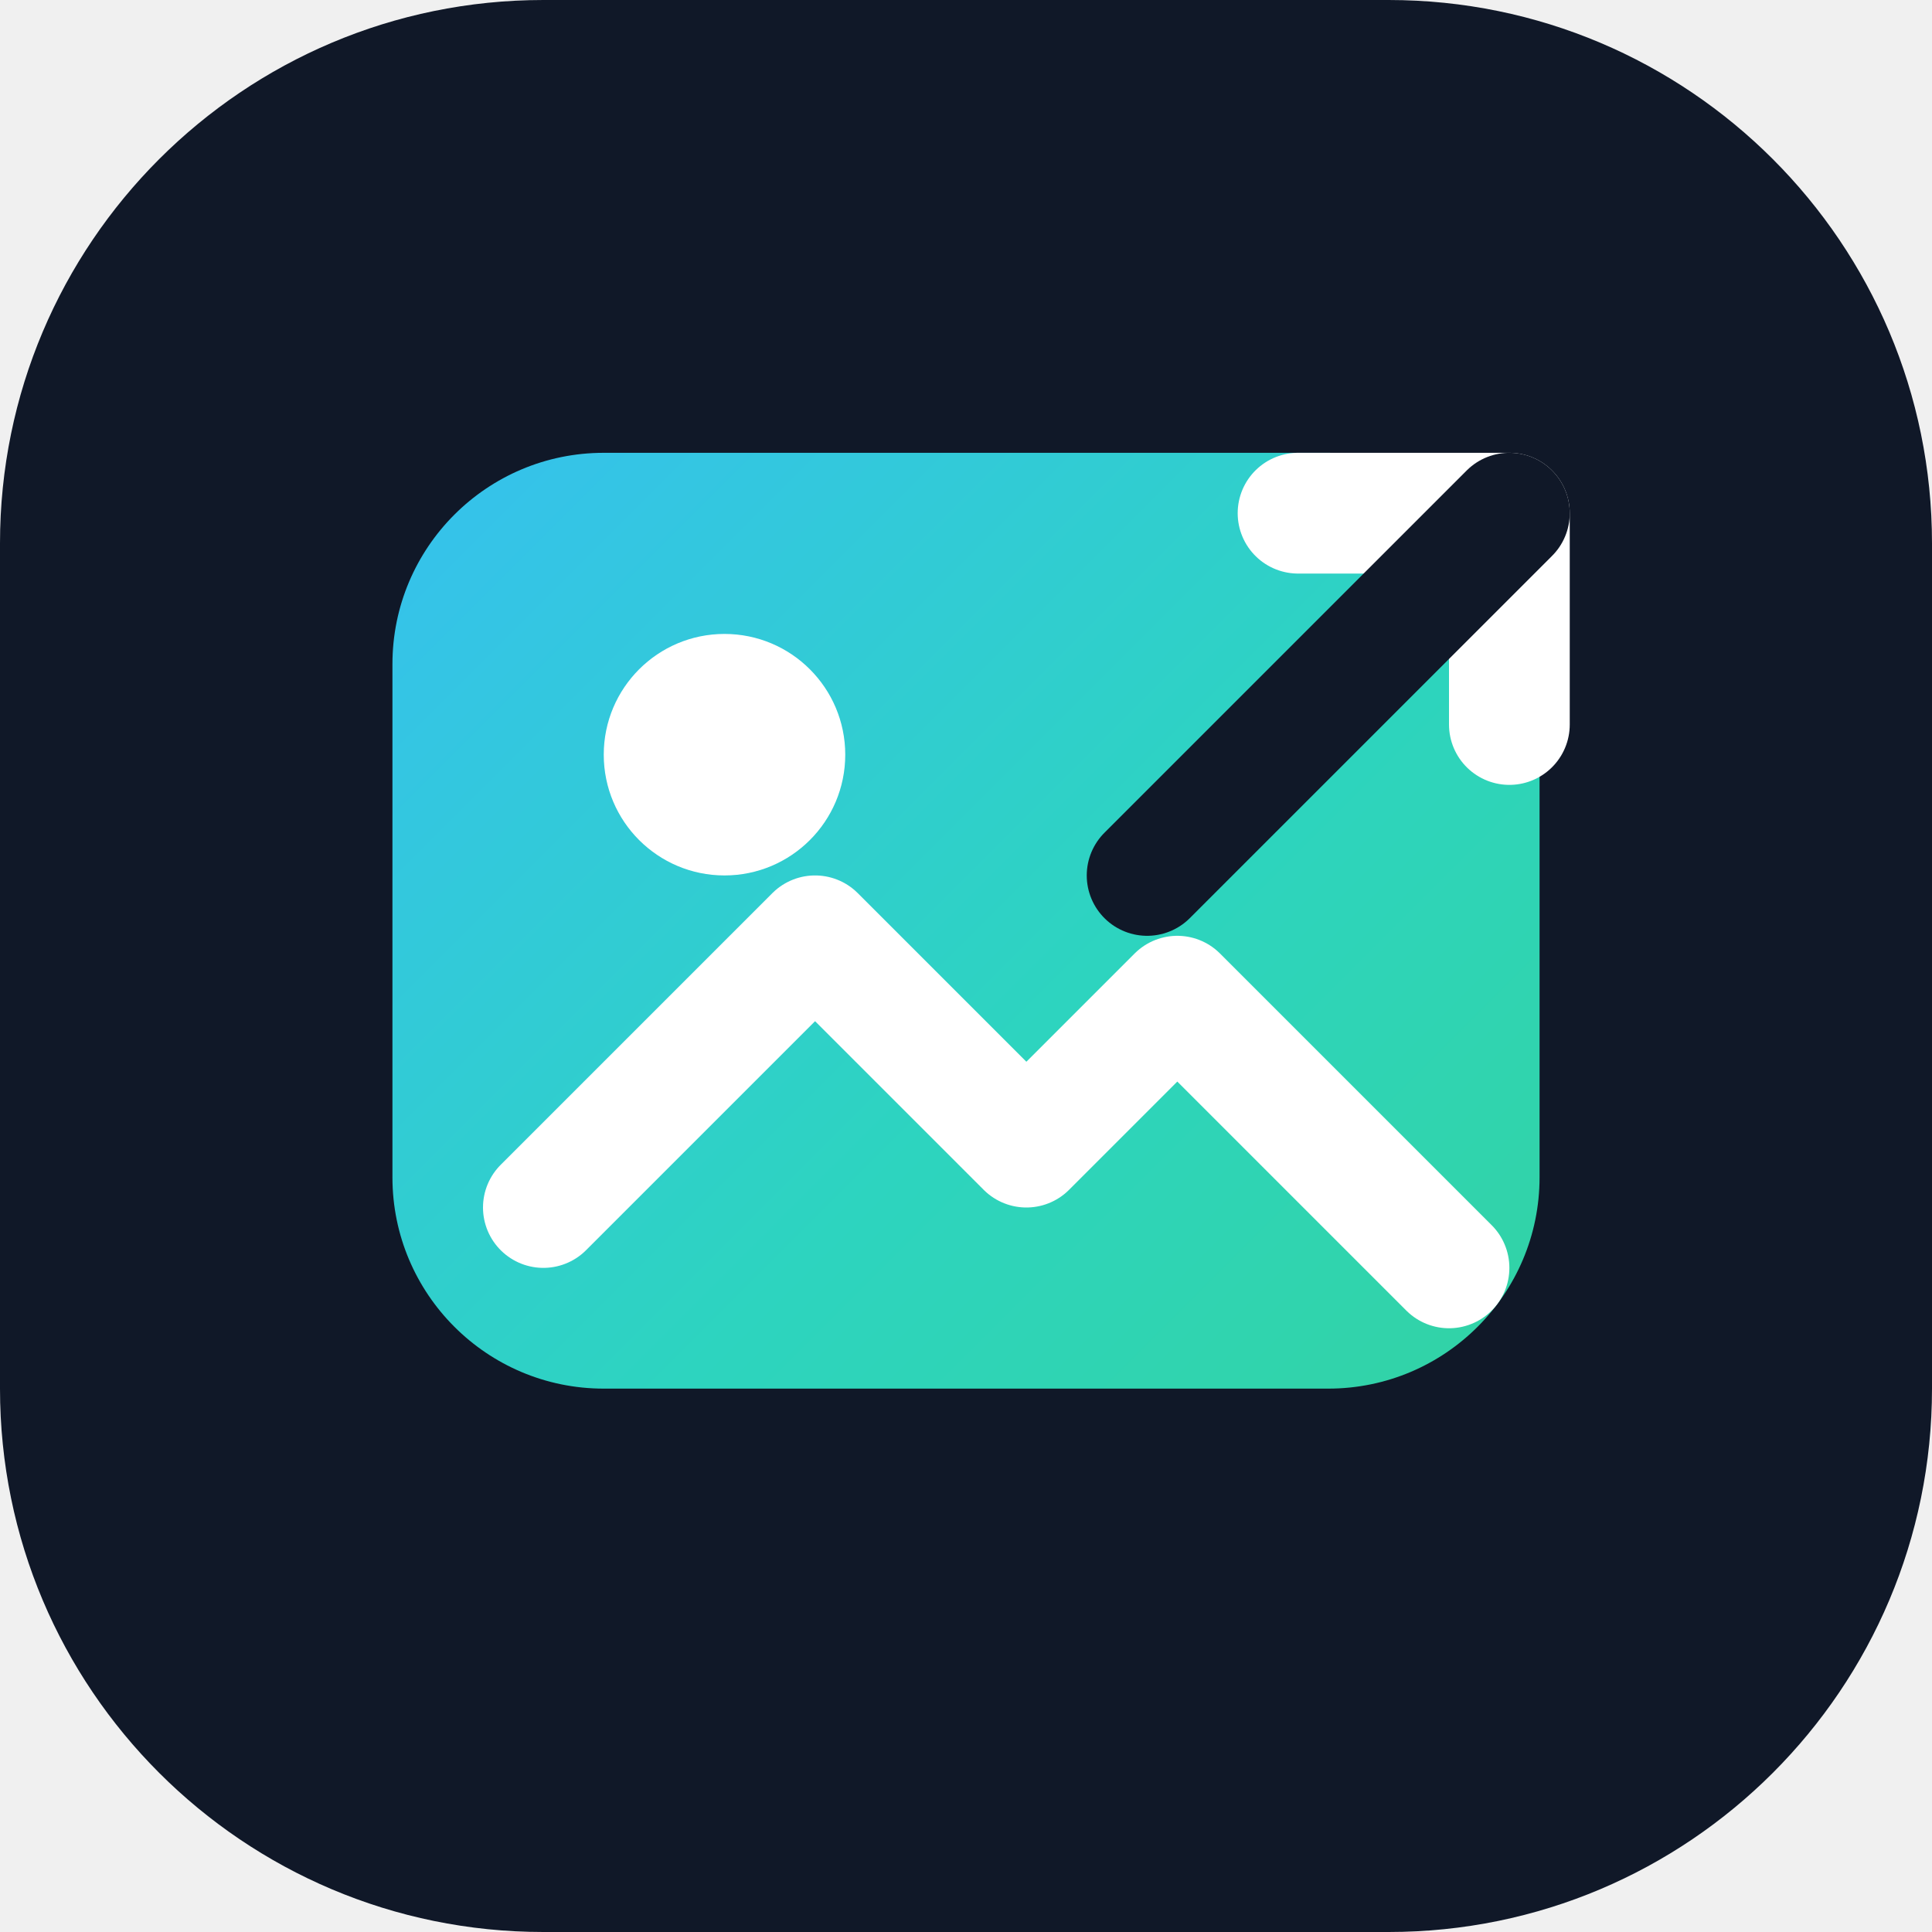
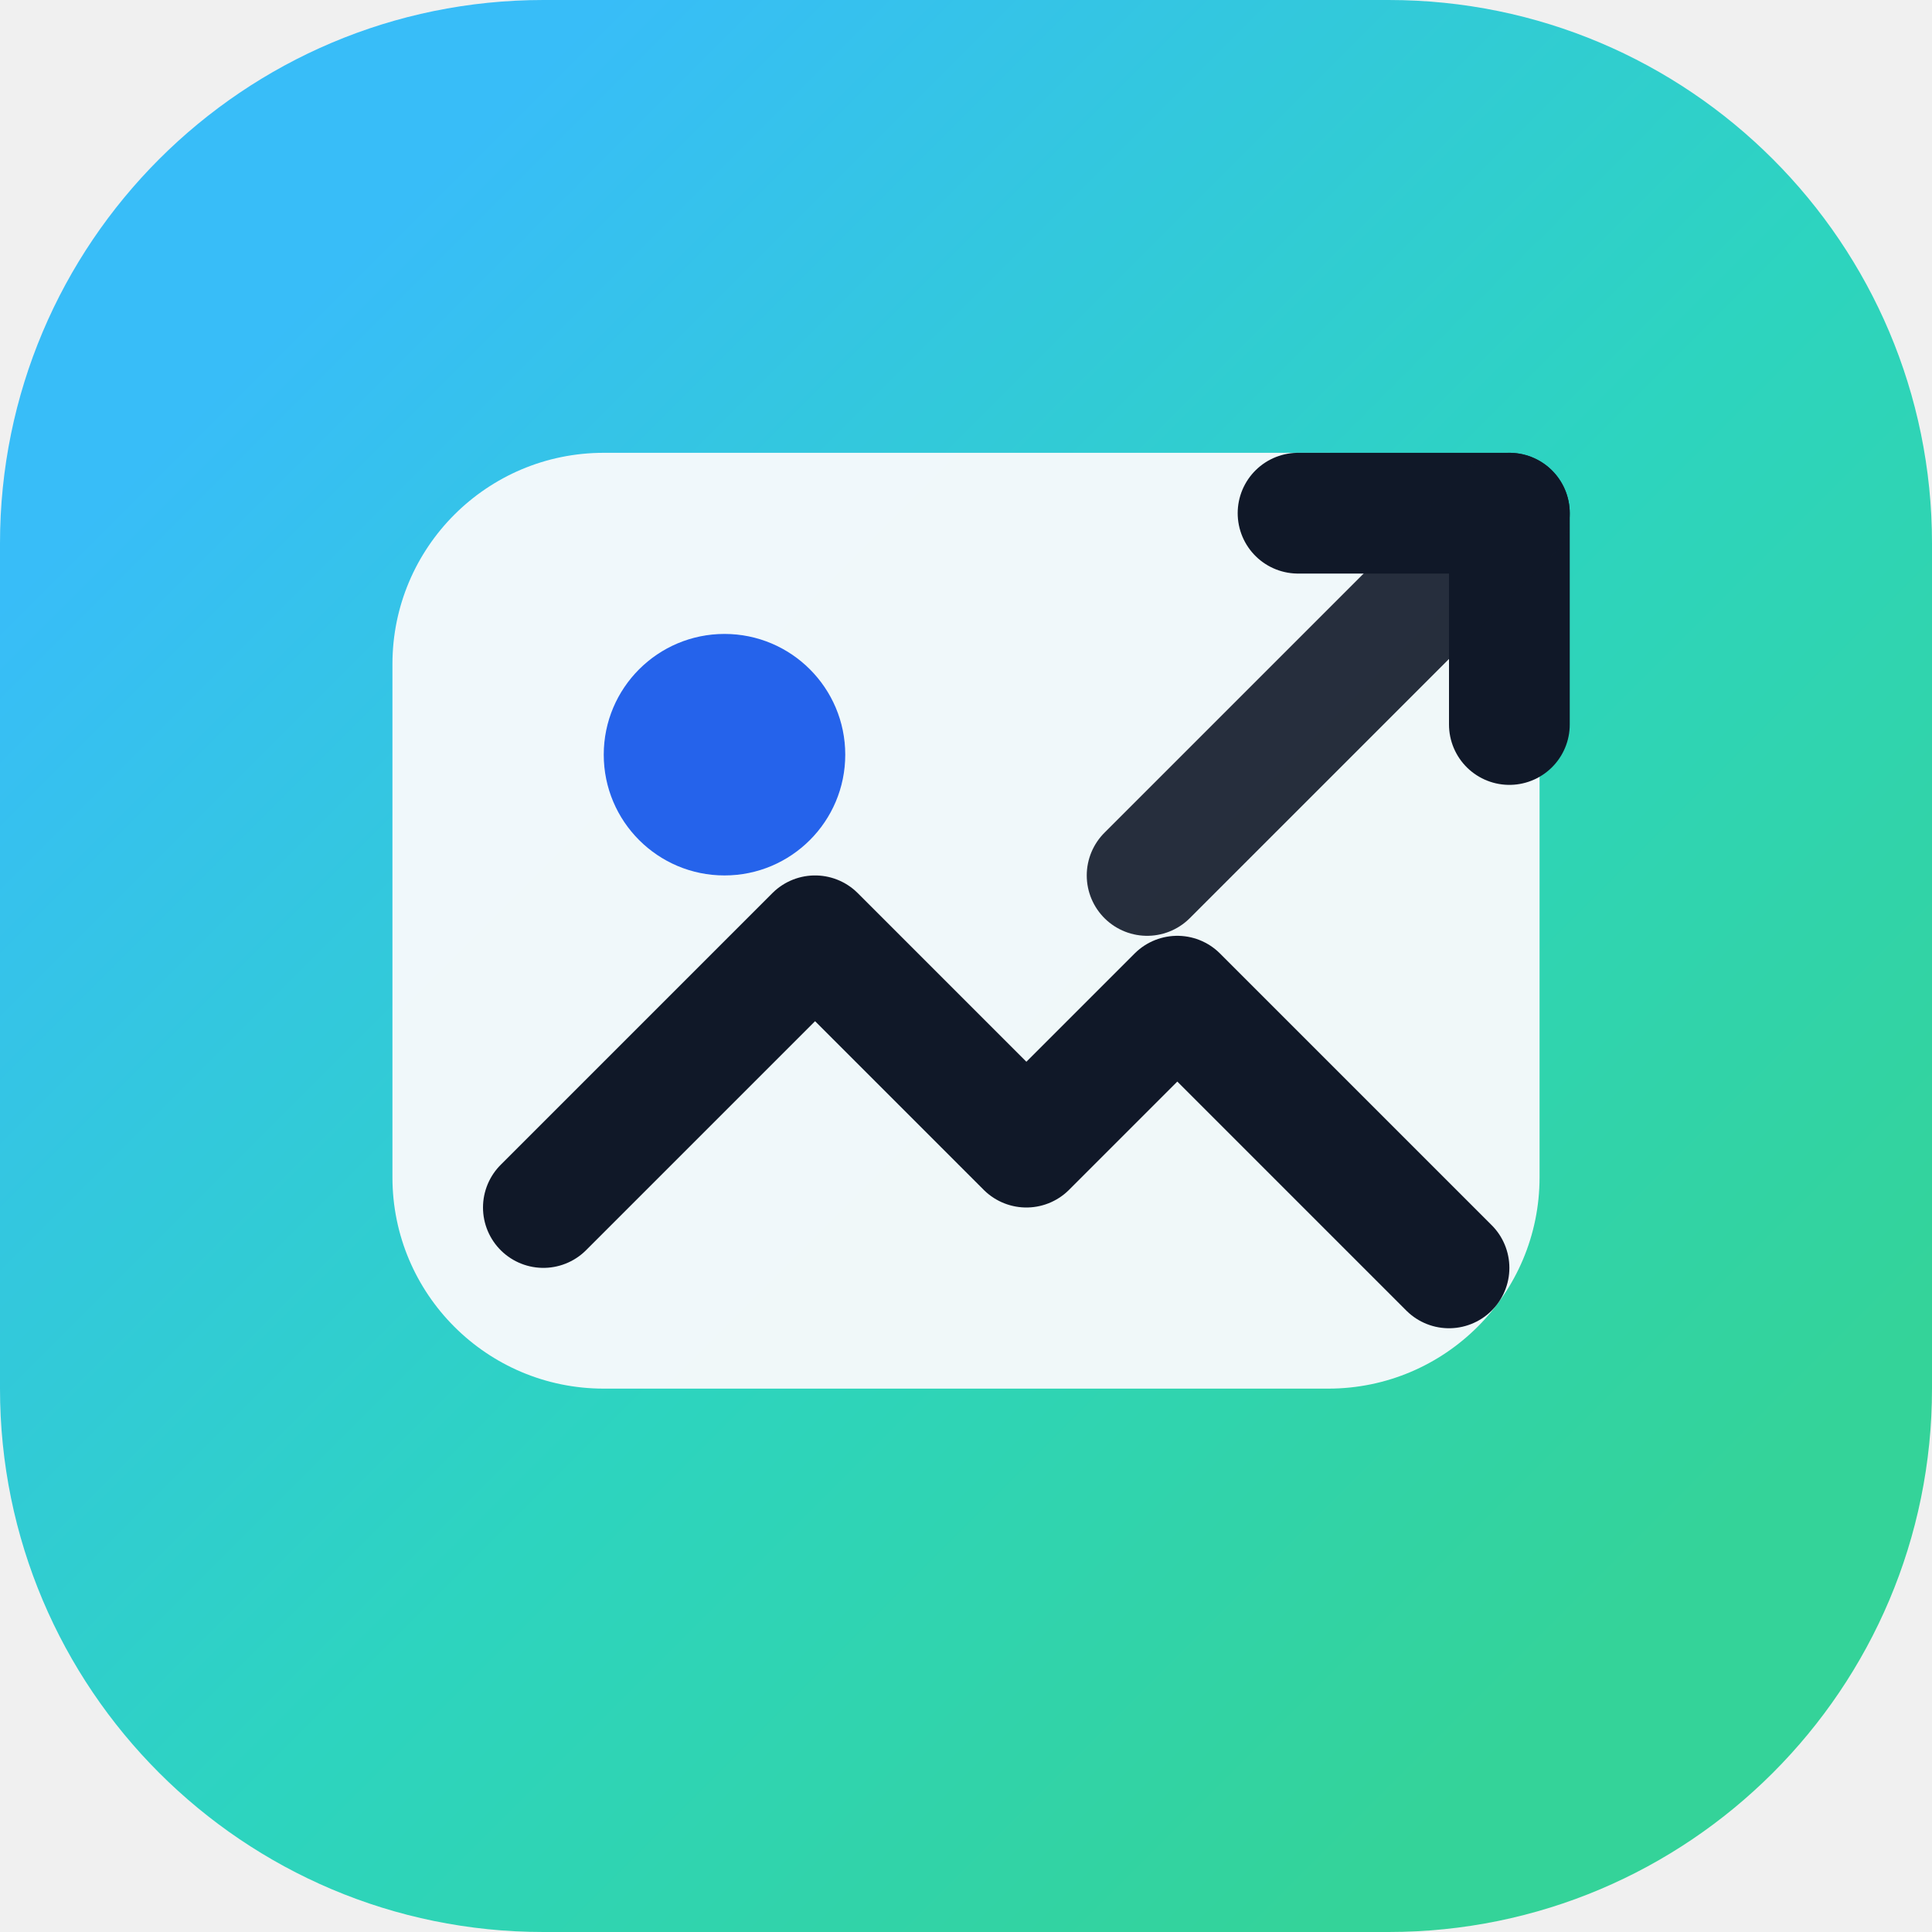
<svg xmlns="http://www.w3.org/2000/svg" viewBox="0 0 64 64" role="img" aria-label="Image Converter">
  <defs>
    <linearGradient id="imageConverterBg" x1="10" y1="10" x2="54" y2="54" gradientUnits="userSpaceOnUse">
      <stop offset="0" stop-color="#38bdf8" />
      <stop offset=".55" stop-color="#2dd4bf" />
      <stop offset="1" stop-color="#34d399" />
    </linearGradient>
  </defs>
-   <rect width="64" height="64" rx="18" fill="#101828" />
-   <rect x="13" y="15" width="38" height="31" rx="7" fill="url(#imageConverterBg)" />
-   <circle cx="24" cy="25" r="4" fill="#ffffff" />
-   <path d="m18 40 9-9 7 7 5-5 9 9" fill="none" stroke="#ffffff" stroke-width="4" stroke-linecap="round" stroke-linejoin="round" />
-   <path d="M43 17h7v7" fill="none" stroke="#ffffff" stroke-width="4" stroke-linecap="round" stroke-linejoin="round" />
-   <path d="M50 17 38 29" fill="none" stroke="#101828" stroke-width="4" stroke-linecap="round" />
+   <rect width="64" height="64" rx="18" fill="url(#imageConverterBg)" />
+   <rect x="13" y="15" width="38" height="31" rx="7" fill="#f8fafc" opacity=".96" />
+   <circle cx="24" cy="25" r="4" fill="#2563eb" />
+   <path d="m18 40 9-9 7 7 5-5 9 9" fill="none" stroke="#101828" stroke-width="4" stroke-linecap="round" stroke-linejoin="round" />
+   <path d="M43 17h7v7" fill="none" stroke="#101828" stroke-width="4" stroke-linecap="round" stroke-linejoin="round" />
+   <path d="M50 17 38 29" fill="none" stroke="#101828" stroke-width="4" stroke-linecap="round" opacity=".9" />
</svg>
